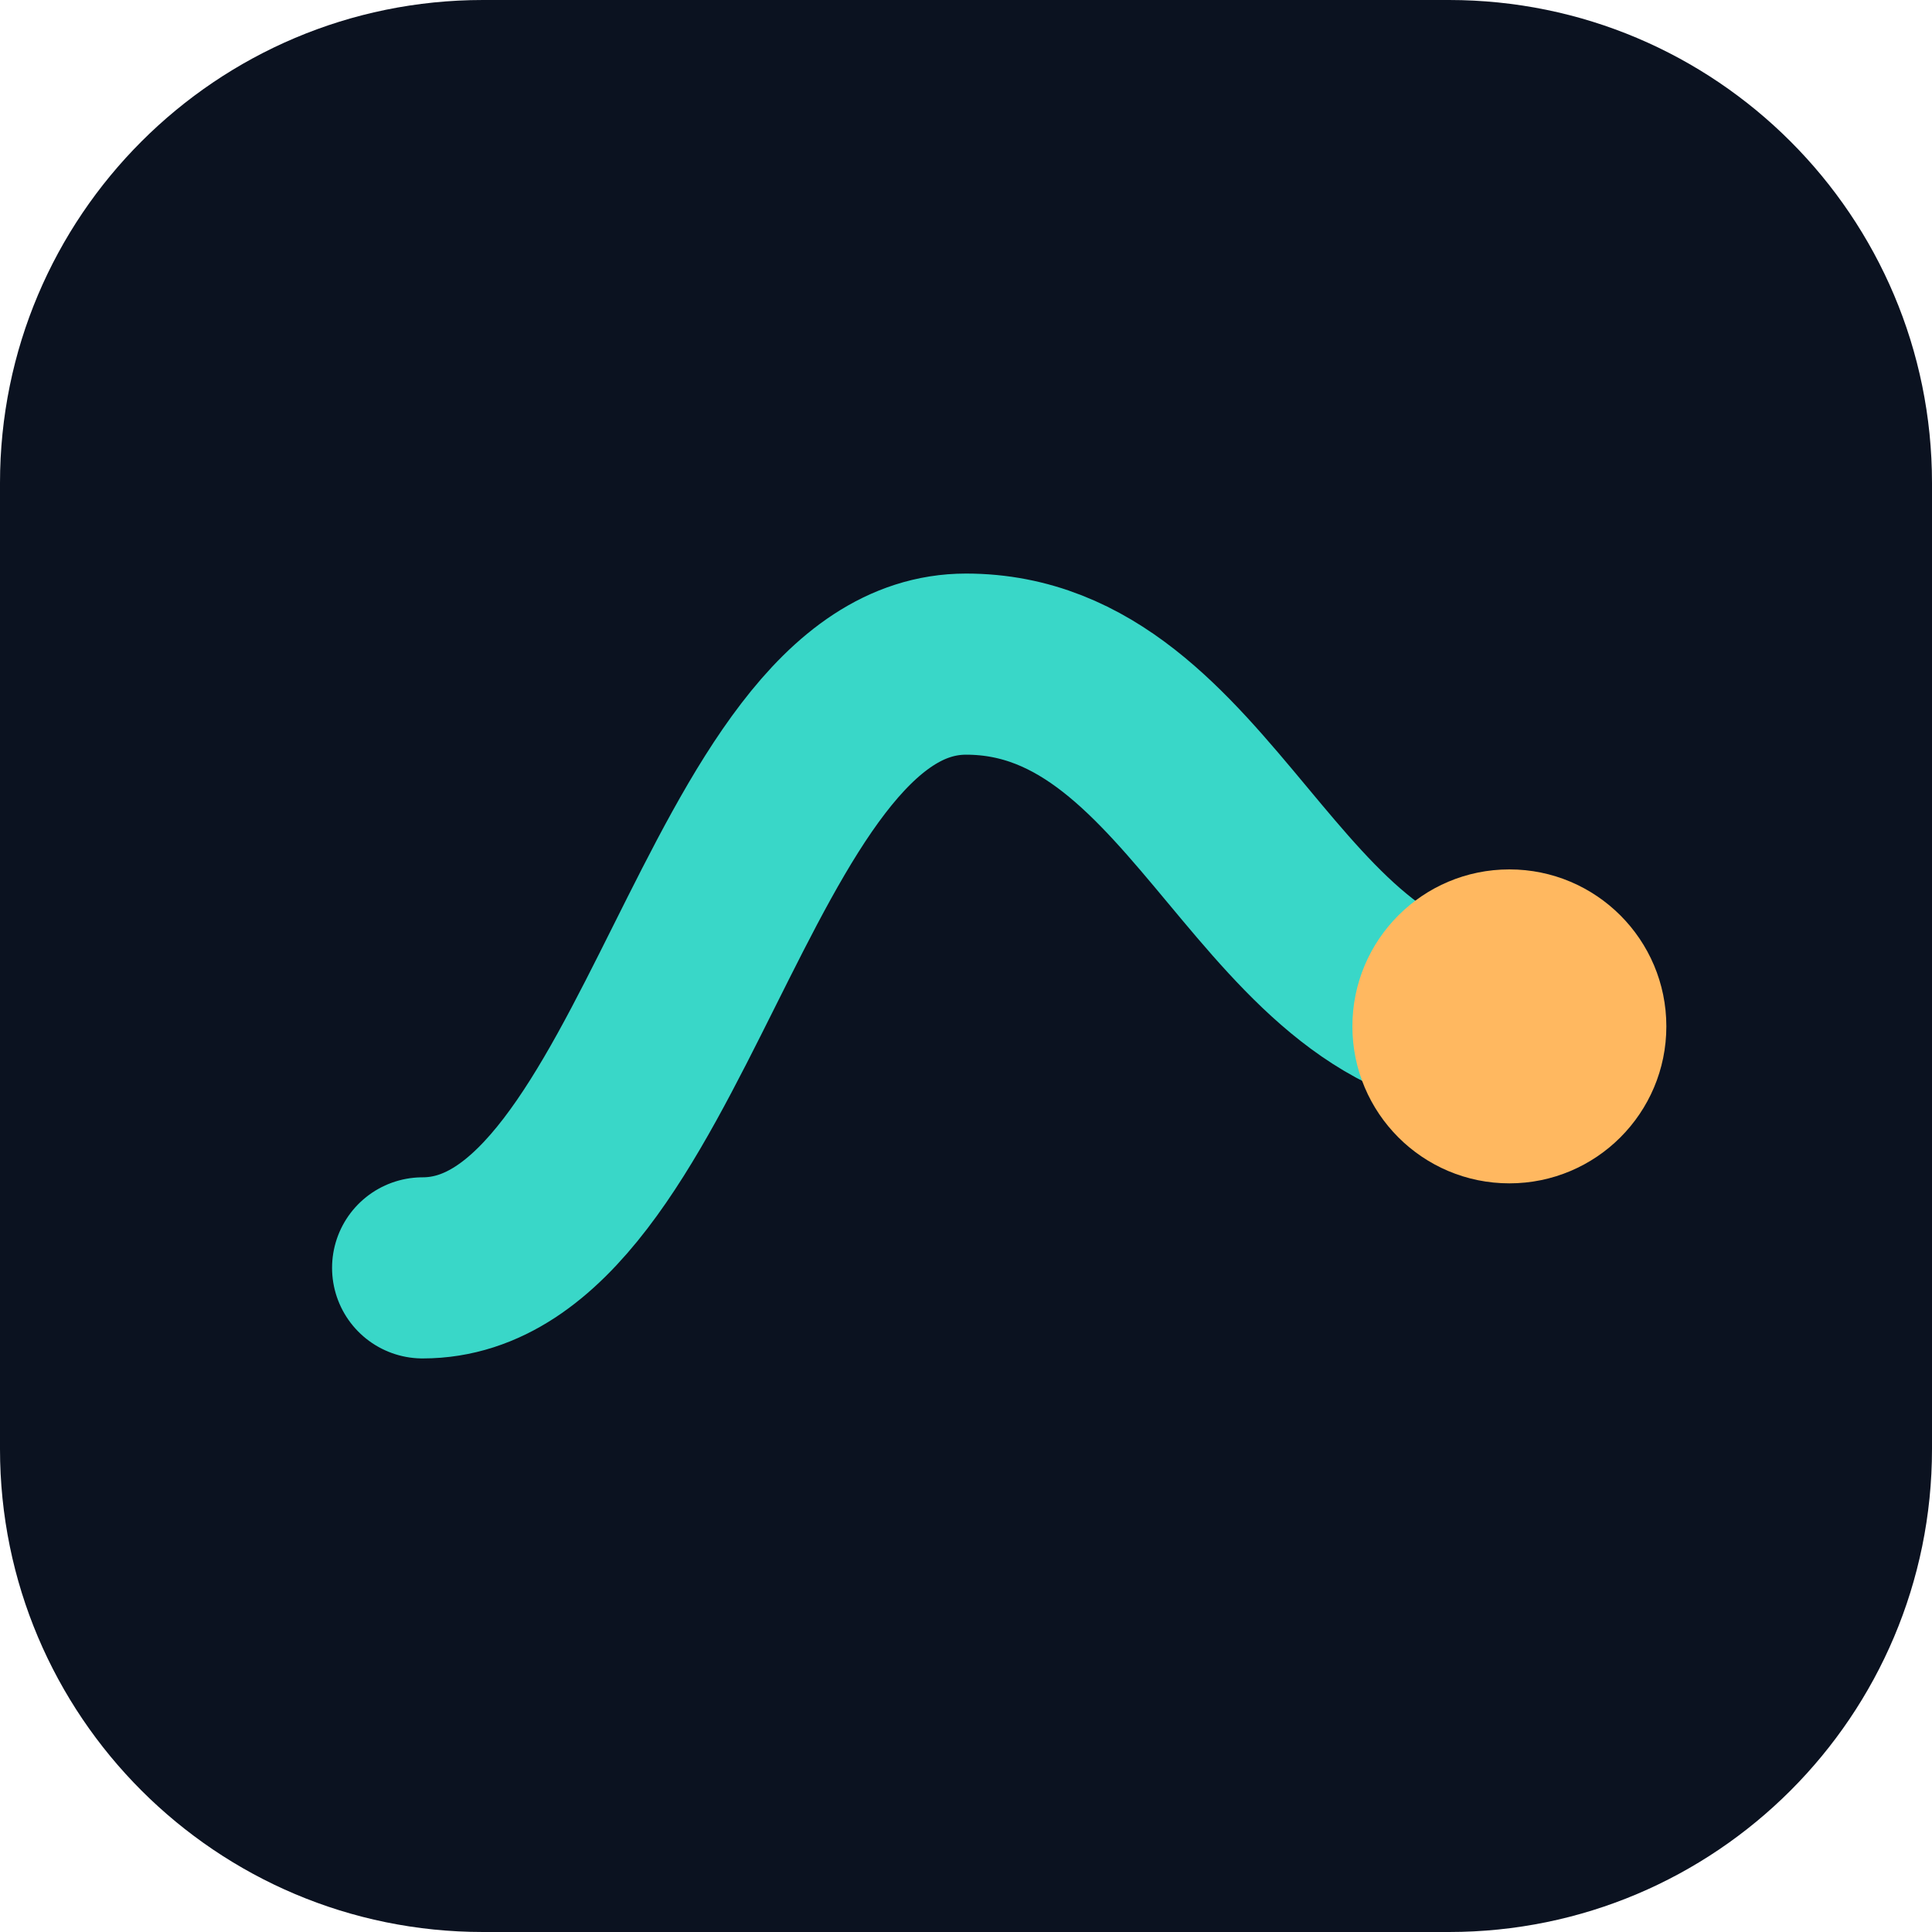
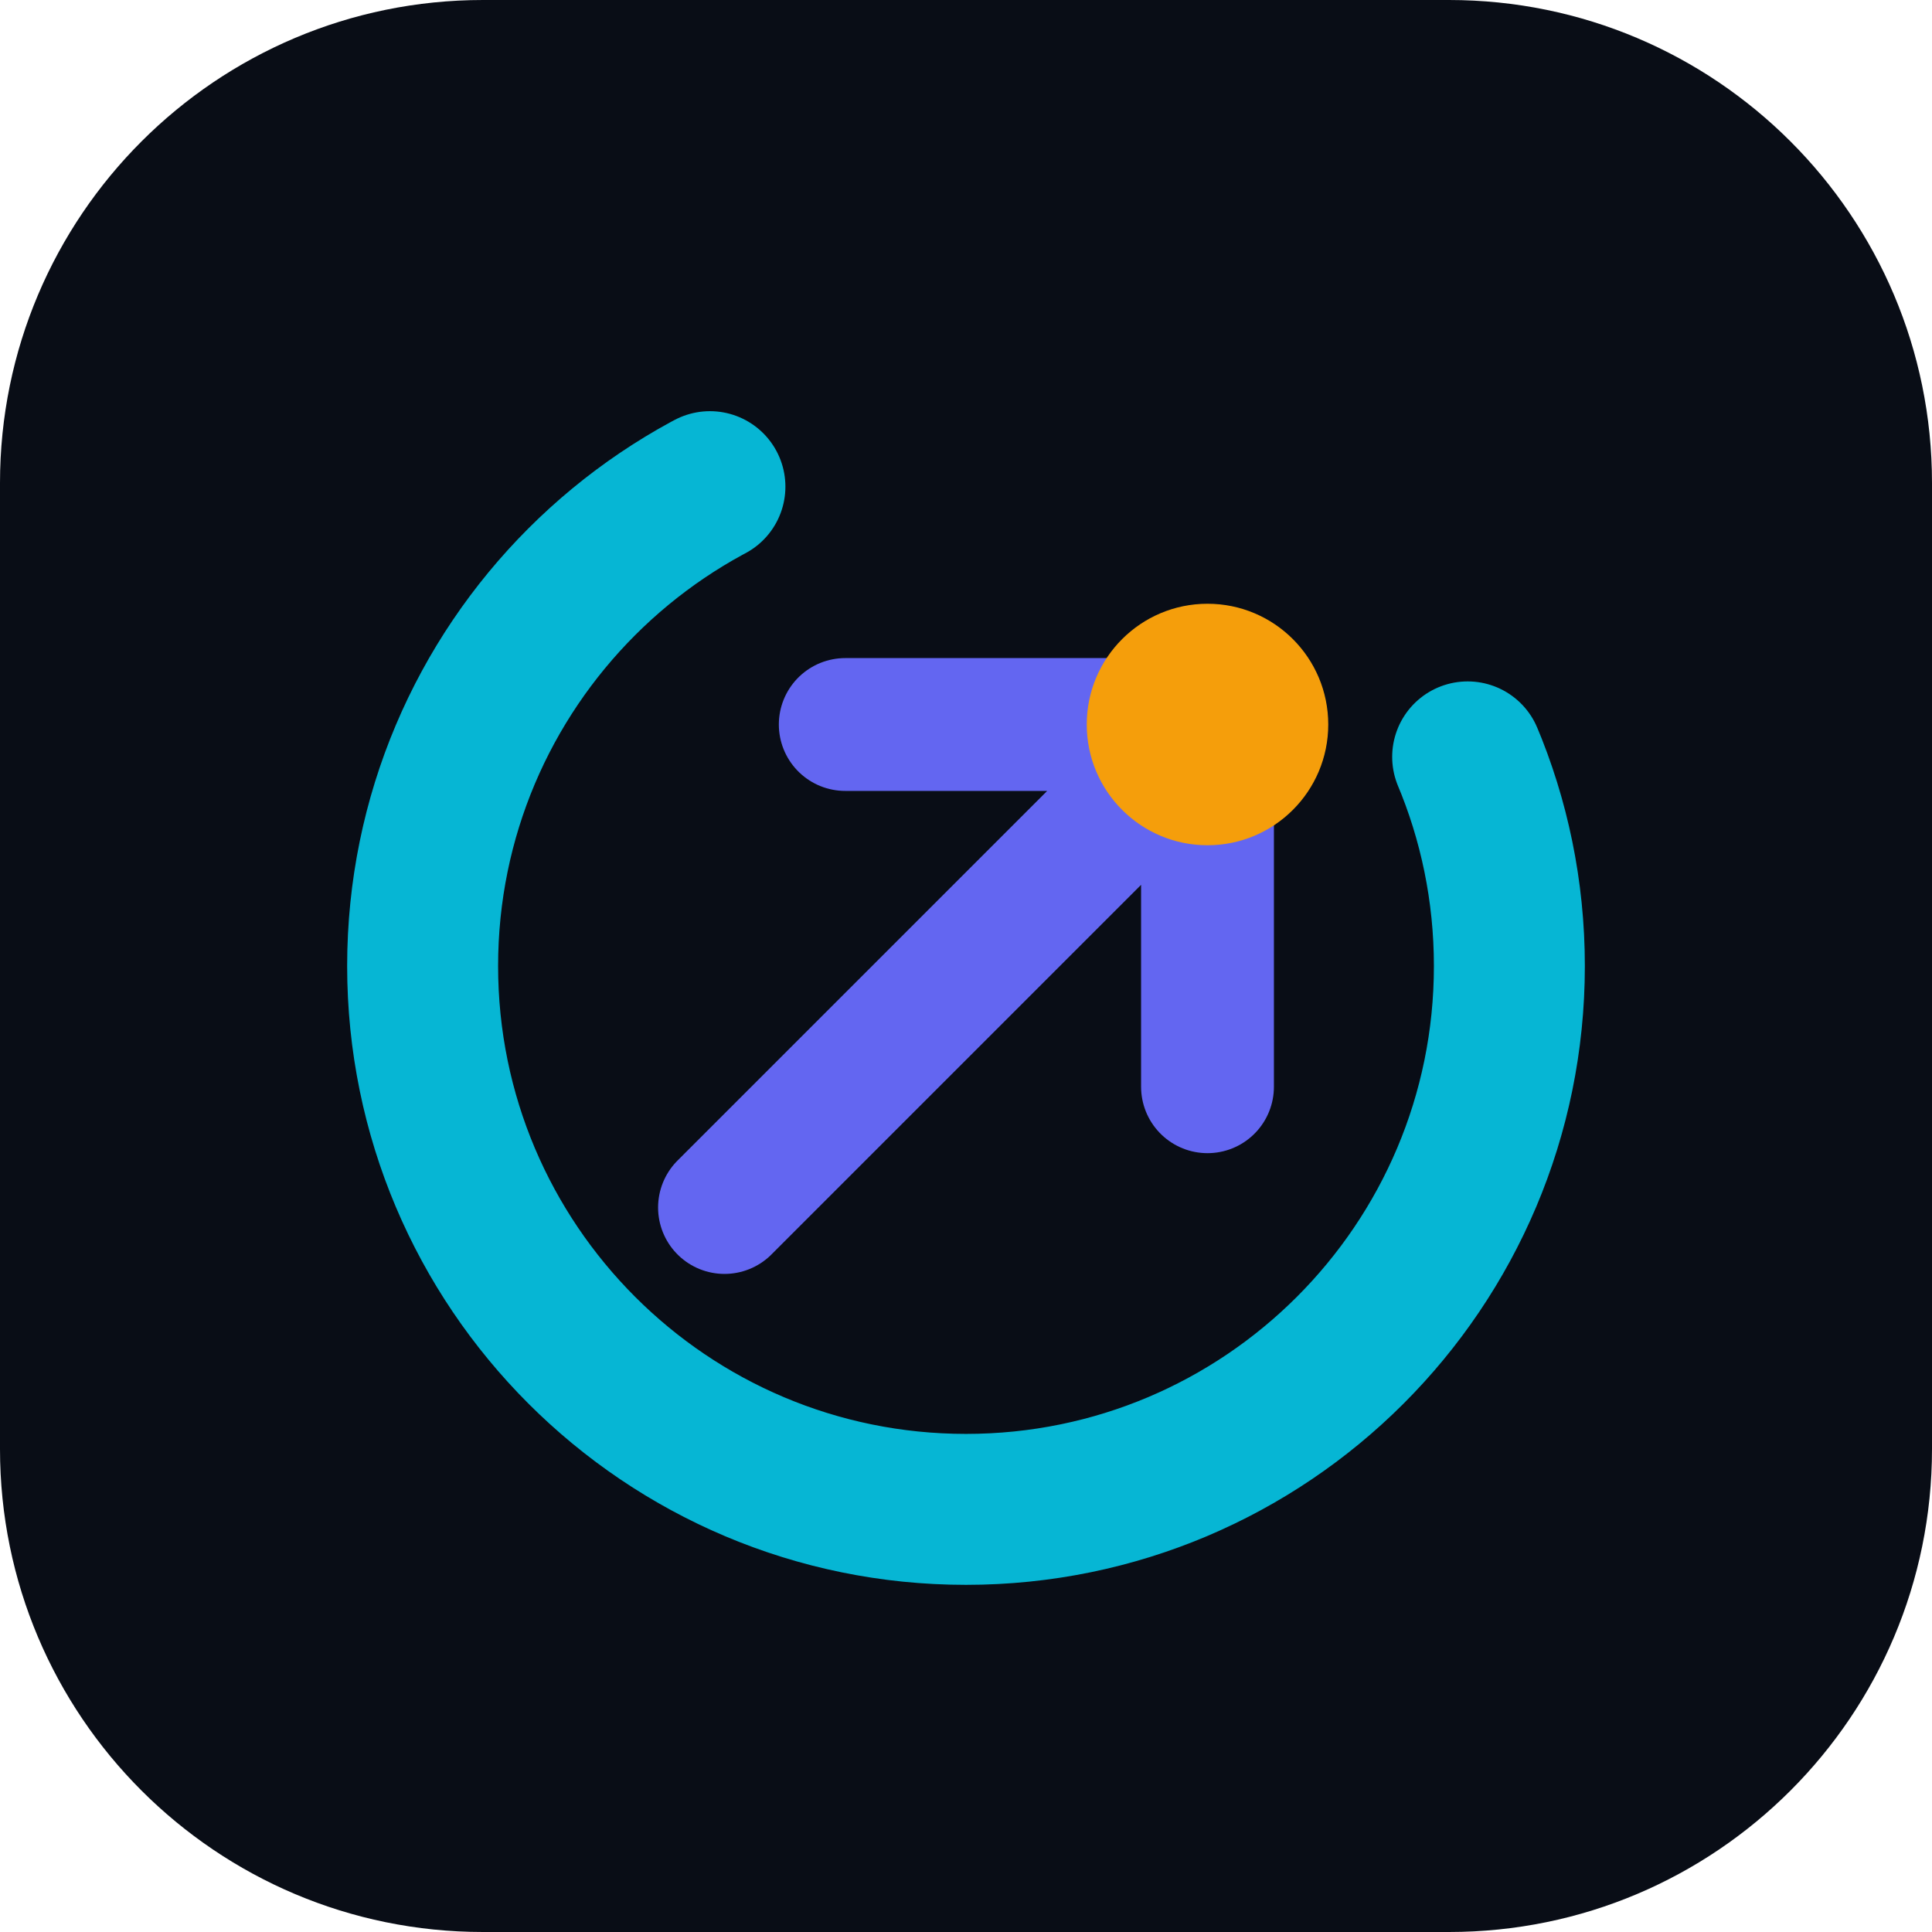
<svg xmlns="http://www.w3.org/2000/svg" viewBox="0 0 32 32">
-   <rect width="32" height="32" rx="8" fill="#0B1220" />
-   <path d="M7 21c4 0 5-10 9-10s5 6 9 6" fill="none" stroke="#39D7C8" stroke-width="3" stroke-linecap="round" />
-   <circle cx="25" cy="17" r="2.6" fill="#FFB860" />
+   <rect width="32" height="32" rx="8" fill="#090D16" />
+   <circle cx="16" cy="16" r="9" fill="none" stroke="#06B6D4" stroke-width="2.5" stroke-dasharray="38 15" stroke-linecap="round" />
+   <path d="M12 20L20 12M20 12H14M20 12V18" fill="none" stroke="#6366F1" stroke-width="2.2" stroke-linecap="round" stroke-linejoin="round" />
+   <circle cx="20" cy="12" r="2" fill="#F59E0B" />
</svg>
